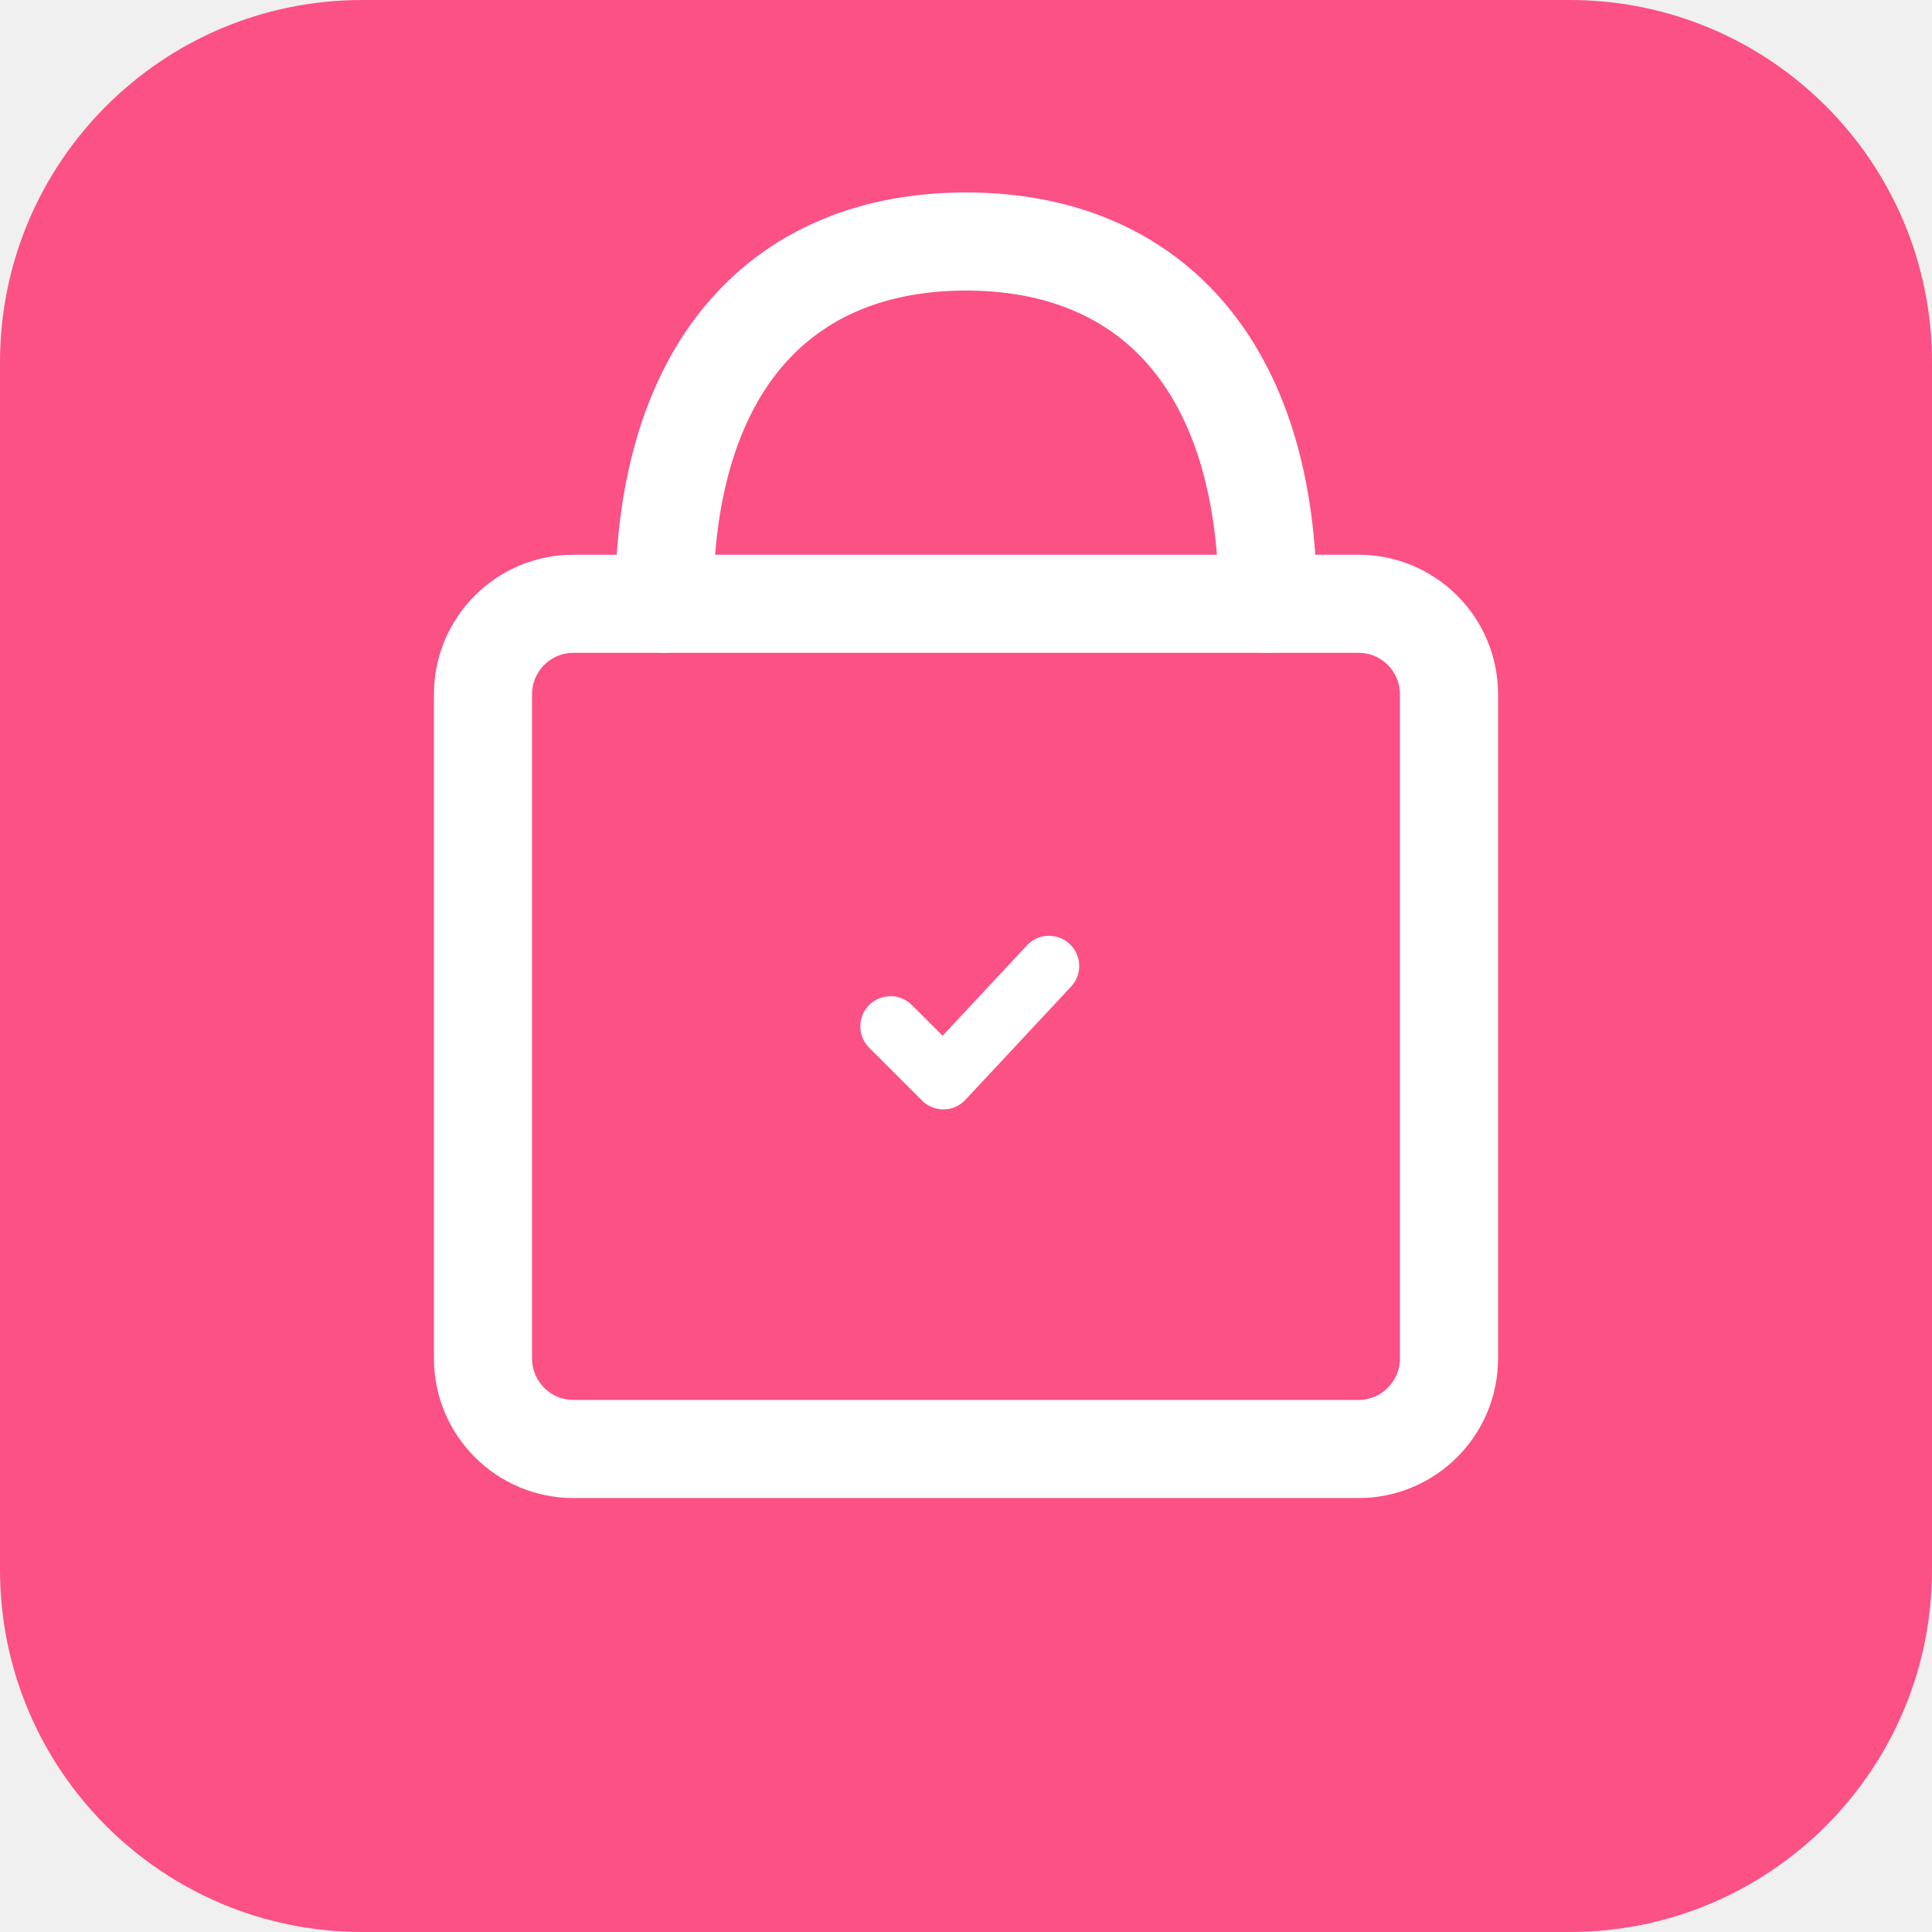
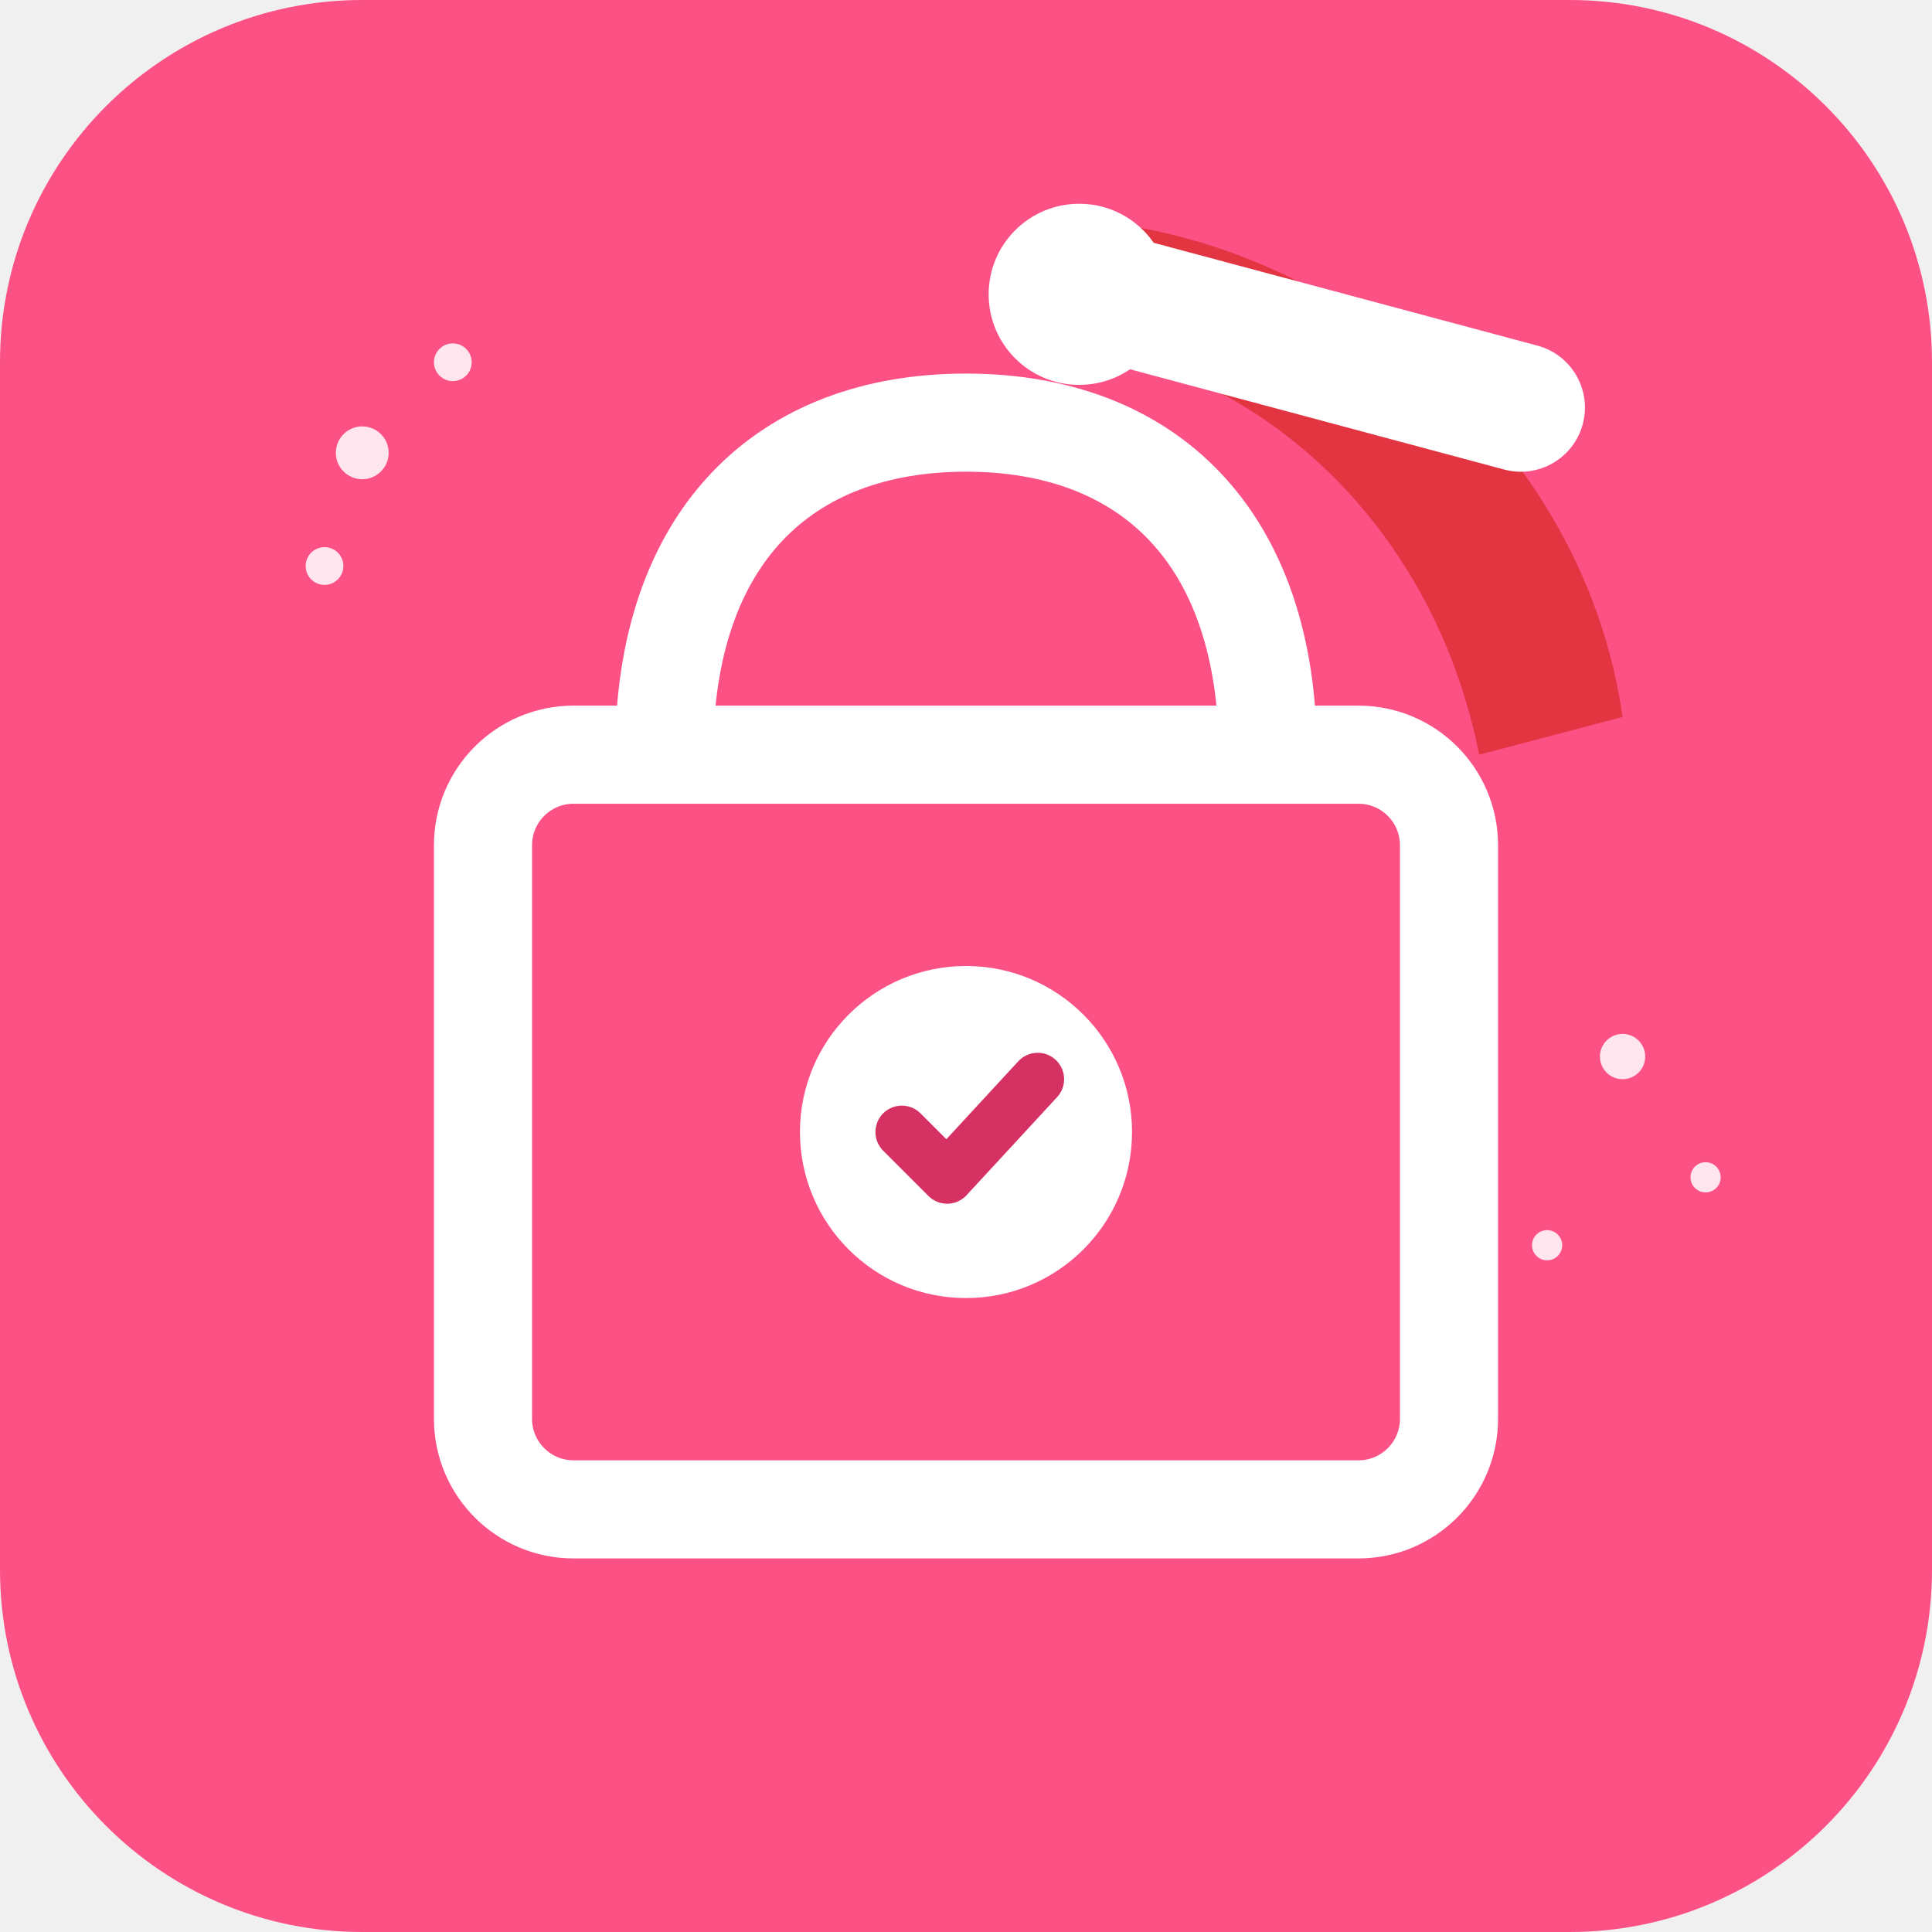
<svg xmlns="http://www.w3.org/2000/svg" viewBox="0 0 512 512">
  <rect width="512" height="512" rx="96" fill="#fc5185" />
  <g fill="none" stroke="#fff" stroke-width="26" stroke-linecap="round" stroke-linejoin="round">
-     <rect x="128" y="160" width="256" height="224" rx="24" />
-     <path d="M176 160c0-64 32-96 80-96s80 32 80 96" />
+     <rect x="128" y="200" width="256" height="200" rx="24" />
+     <path d="M176 200c0-58 32-88 80-88s80 30 80 88" />
  </g>
-   <circle cx="256" cy="272" r="52" fill="#fc5185" />
-   <path d="M236 272l14 14 28-30" fill="none" stroke="#fff" stroke-width="16" stroke-linecap="round" stroke-linejoin="round" />
+   <circle cx="256" cy="300" r="44" fill="#fff" />
+   <path d="M239 300l12 12 24-26" fill="none" stroke="#d63163" stroke-width="14" stroke-linecap="round" stroke-linejoin="round" />
+   <g>
+     <path d="M300 60 C 360 70, 420 120, 430 190 L 392 200 C 380 140, 336 100, 288 92 Z" fill="#e33442" />
+     <path d="M256 60 C 300 62, 356 92, 396 160 L 340 178 C 312 118, 282 90, 248 86 Z" fill="#fff" opacity="0.0" />
+     <rect x="272" y="76" width="150" height="34" rx="17" transform="rotate(15 347 93)" fill="#fff" />
+     <circle cx="286" cy="78" r="24" fill="#fff" />
+   </g>
+   <g fill="#fff" opacity="0.85">
+     <circle cx="96" cy="120" r="7" />
+     <circle cx="120" cy="96" r="5" />
+     <circle cx="86" cy="150" r="5" />
+     <circle cx="430" cy="280" r="6" />
+     <circle cx="452" cy="312" r="4" />
+     <circle cx="410" cy="330" r="4" />
+   </g>
</svg>
